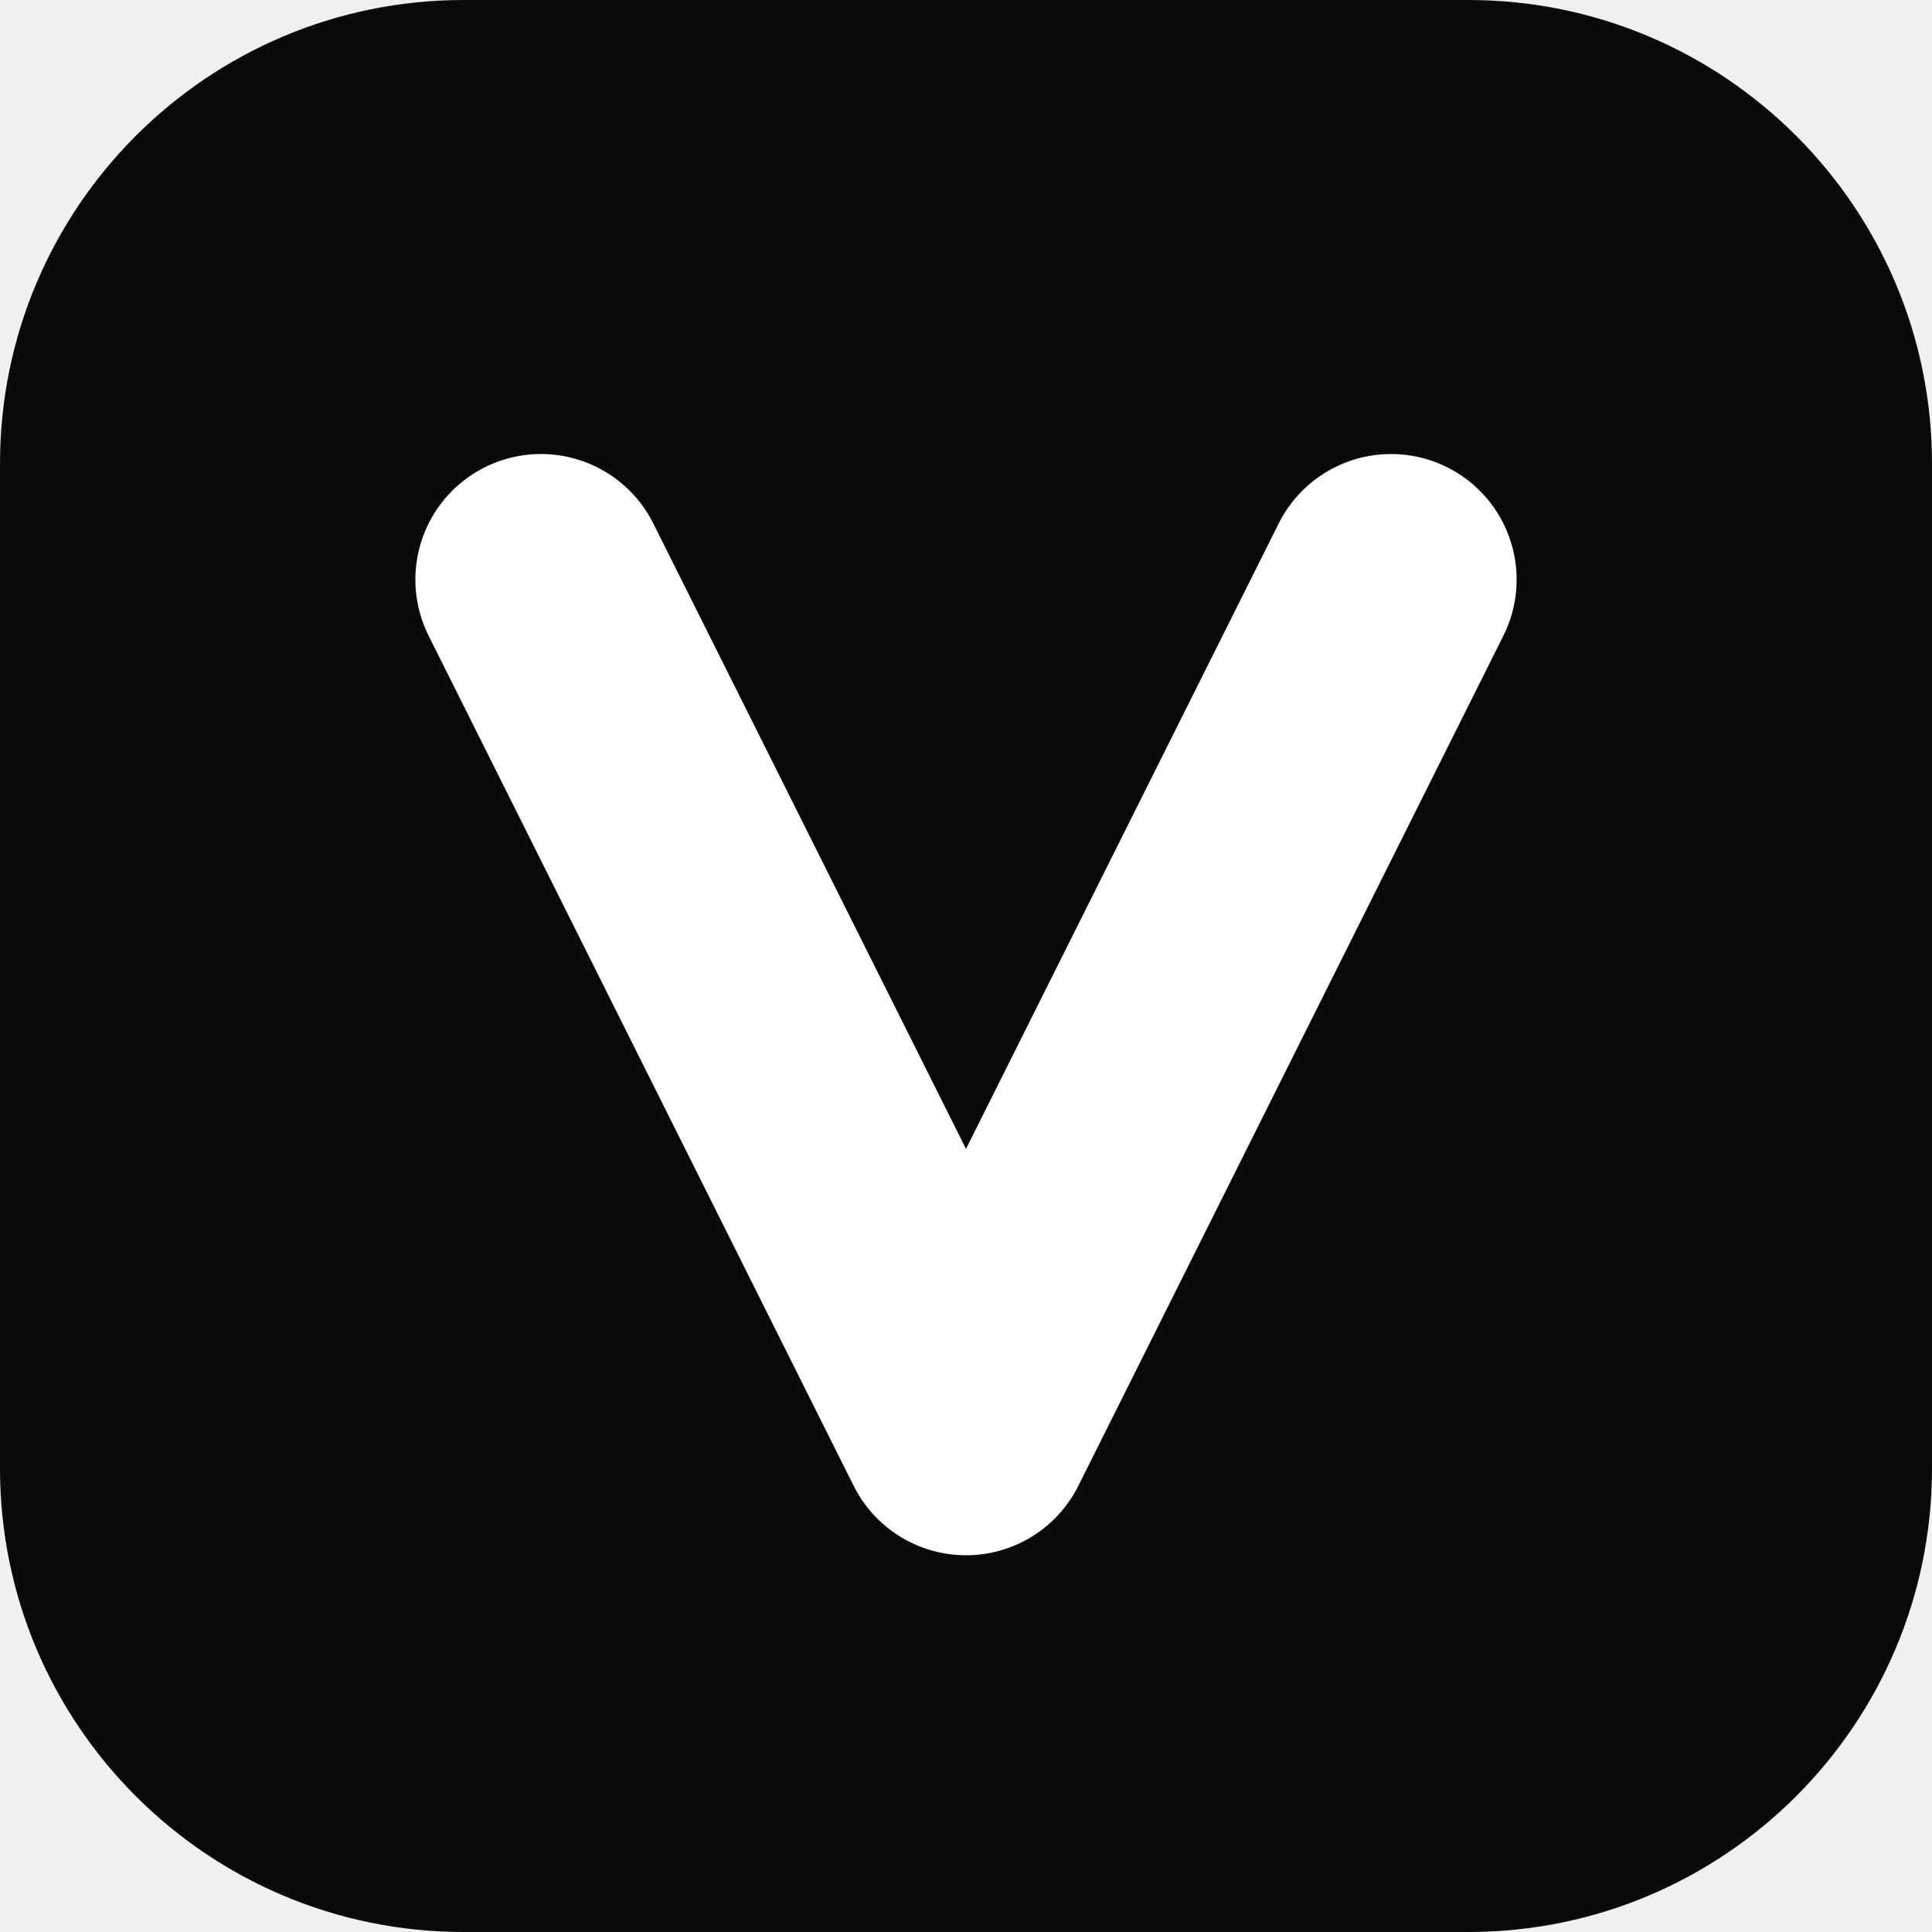
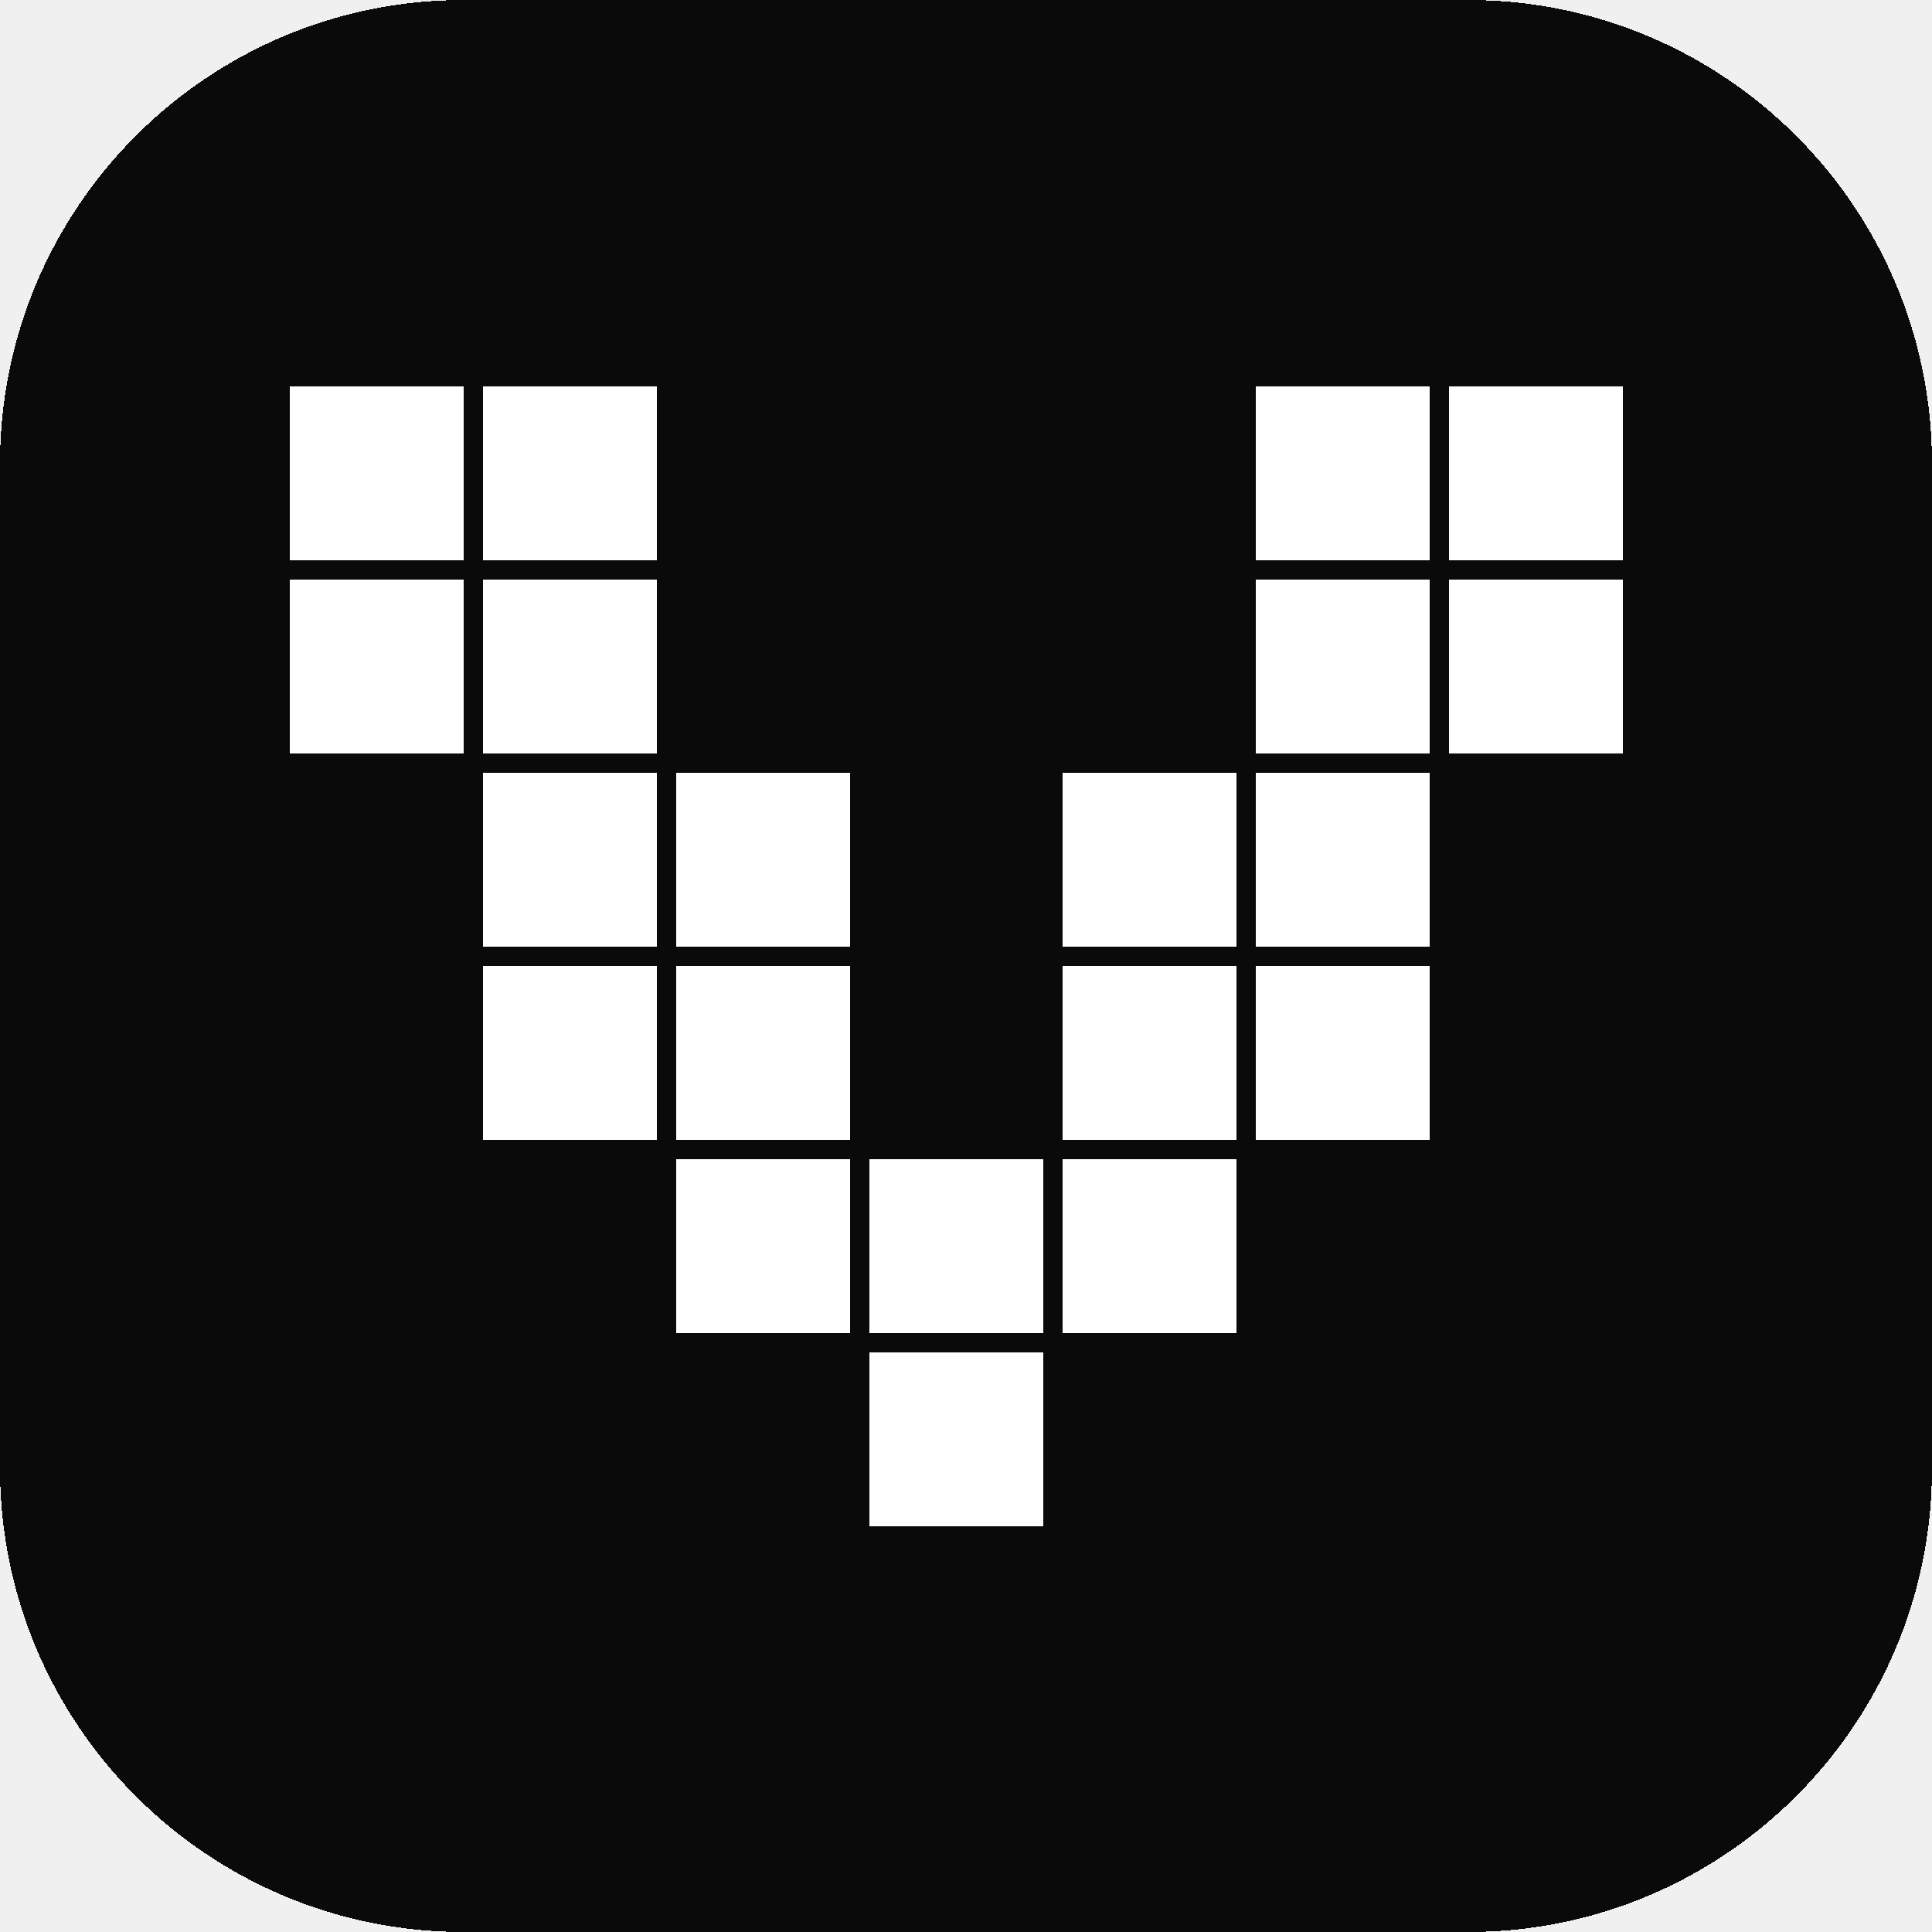
- <svg xmlns="http://www.w3.org/2000/svg" viewBox="0 0 100 100">
+ <svg xmlns="http://www.w3.org/2000/svg" viewBox="0 0 100 100" shape-rendering="crispEdges">
  <rect width="100" height="100" rx="24" fill="#0a0a0a" />
-   <path d="M28 30 L50 74 L72 30" fill="none" stroke="#ffffff" stroke-width="13" stroke-linecap="round" stroke-linejoin="round" />
+   <g fill="#ffffff">
+     <rect x="15" y="20" width="9" height="9" />
+     <rect x="25" y="20" width="9" height="9" />
+     <rect x="65" y="20" width="9" height="9" />
+     <rect x="75" y="20" width="9" height="9" />
+     <rect x="15" y="30" width="9" height="9" />
+     <rect x="25" y="30" width="9" height="9" />
+     <rect x="65" y="30" width="9" height="9" />
+     <rect x="75" y="30" width="9" height="9" />
+     <rect x="25" y="40" width="9" height="9" />
+     <rect x="35" y="40" width="9" height="9" />
+     <rect x="55" y="40" width="9" height="9" />
+     <rect x="65" y="40" width="9" height="9" />
+     <rect x="25" y="50" width="9" height="9" />
+     <rect x="35" y="50" width="9" height="9" />
+     <rect x="55" y="50" width="9" height="9" />
+     <rect x="65" y="50" width="9" height="9" />
+     <rect x="35" y="60" width="9" height="9" />
+     <rect x="45" y="60" width="9" height="9" />
+     <rect x="55" y="60" width="9" height="9" />
+     <rect x="45" y="70" width="9" height="9" />
+   </g>
</svg>
